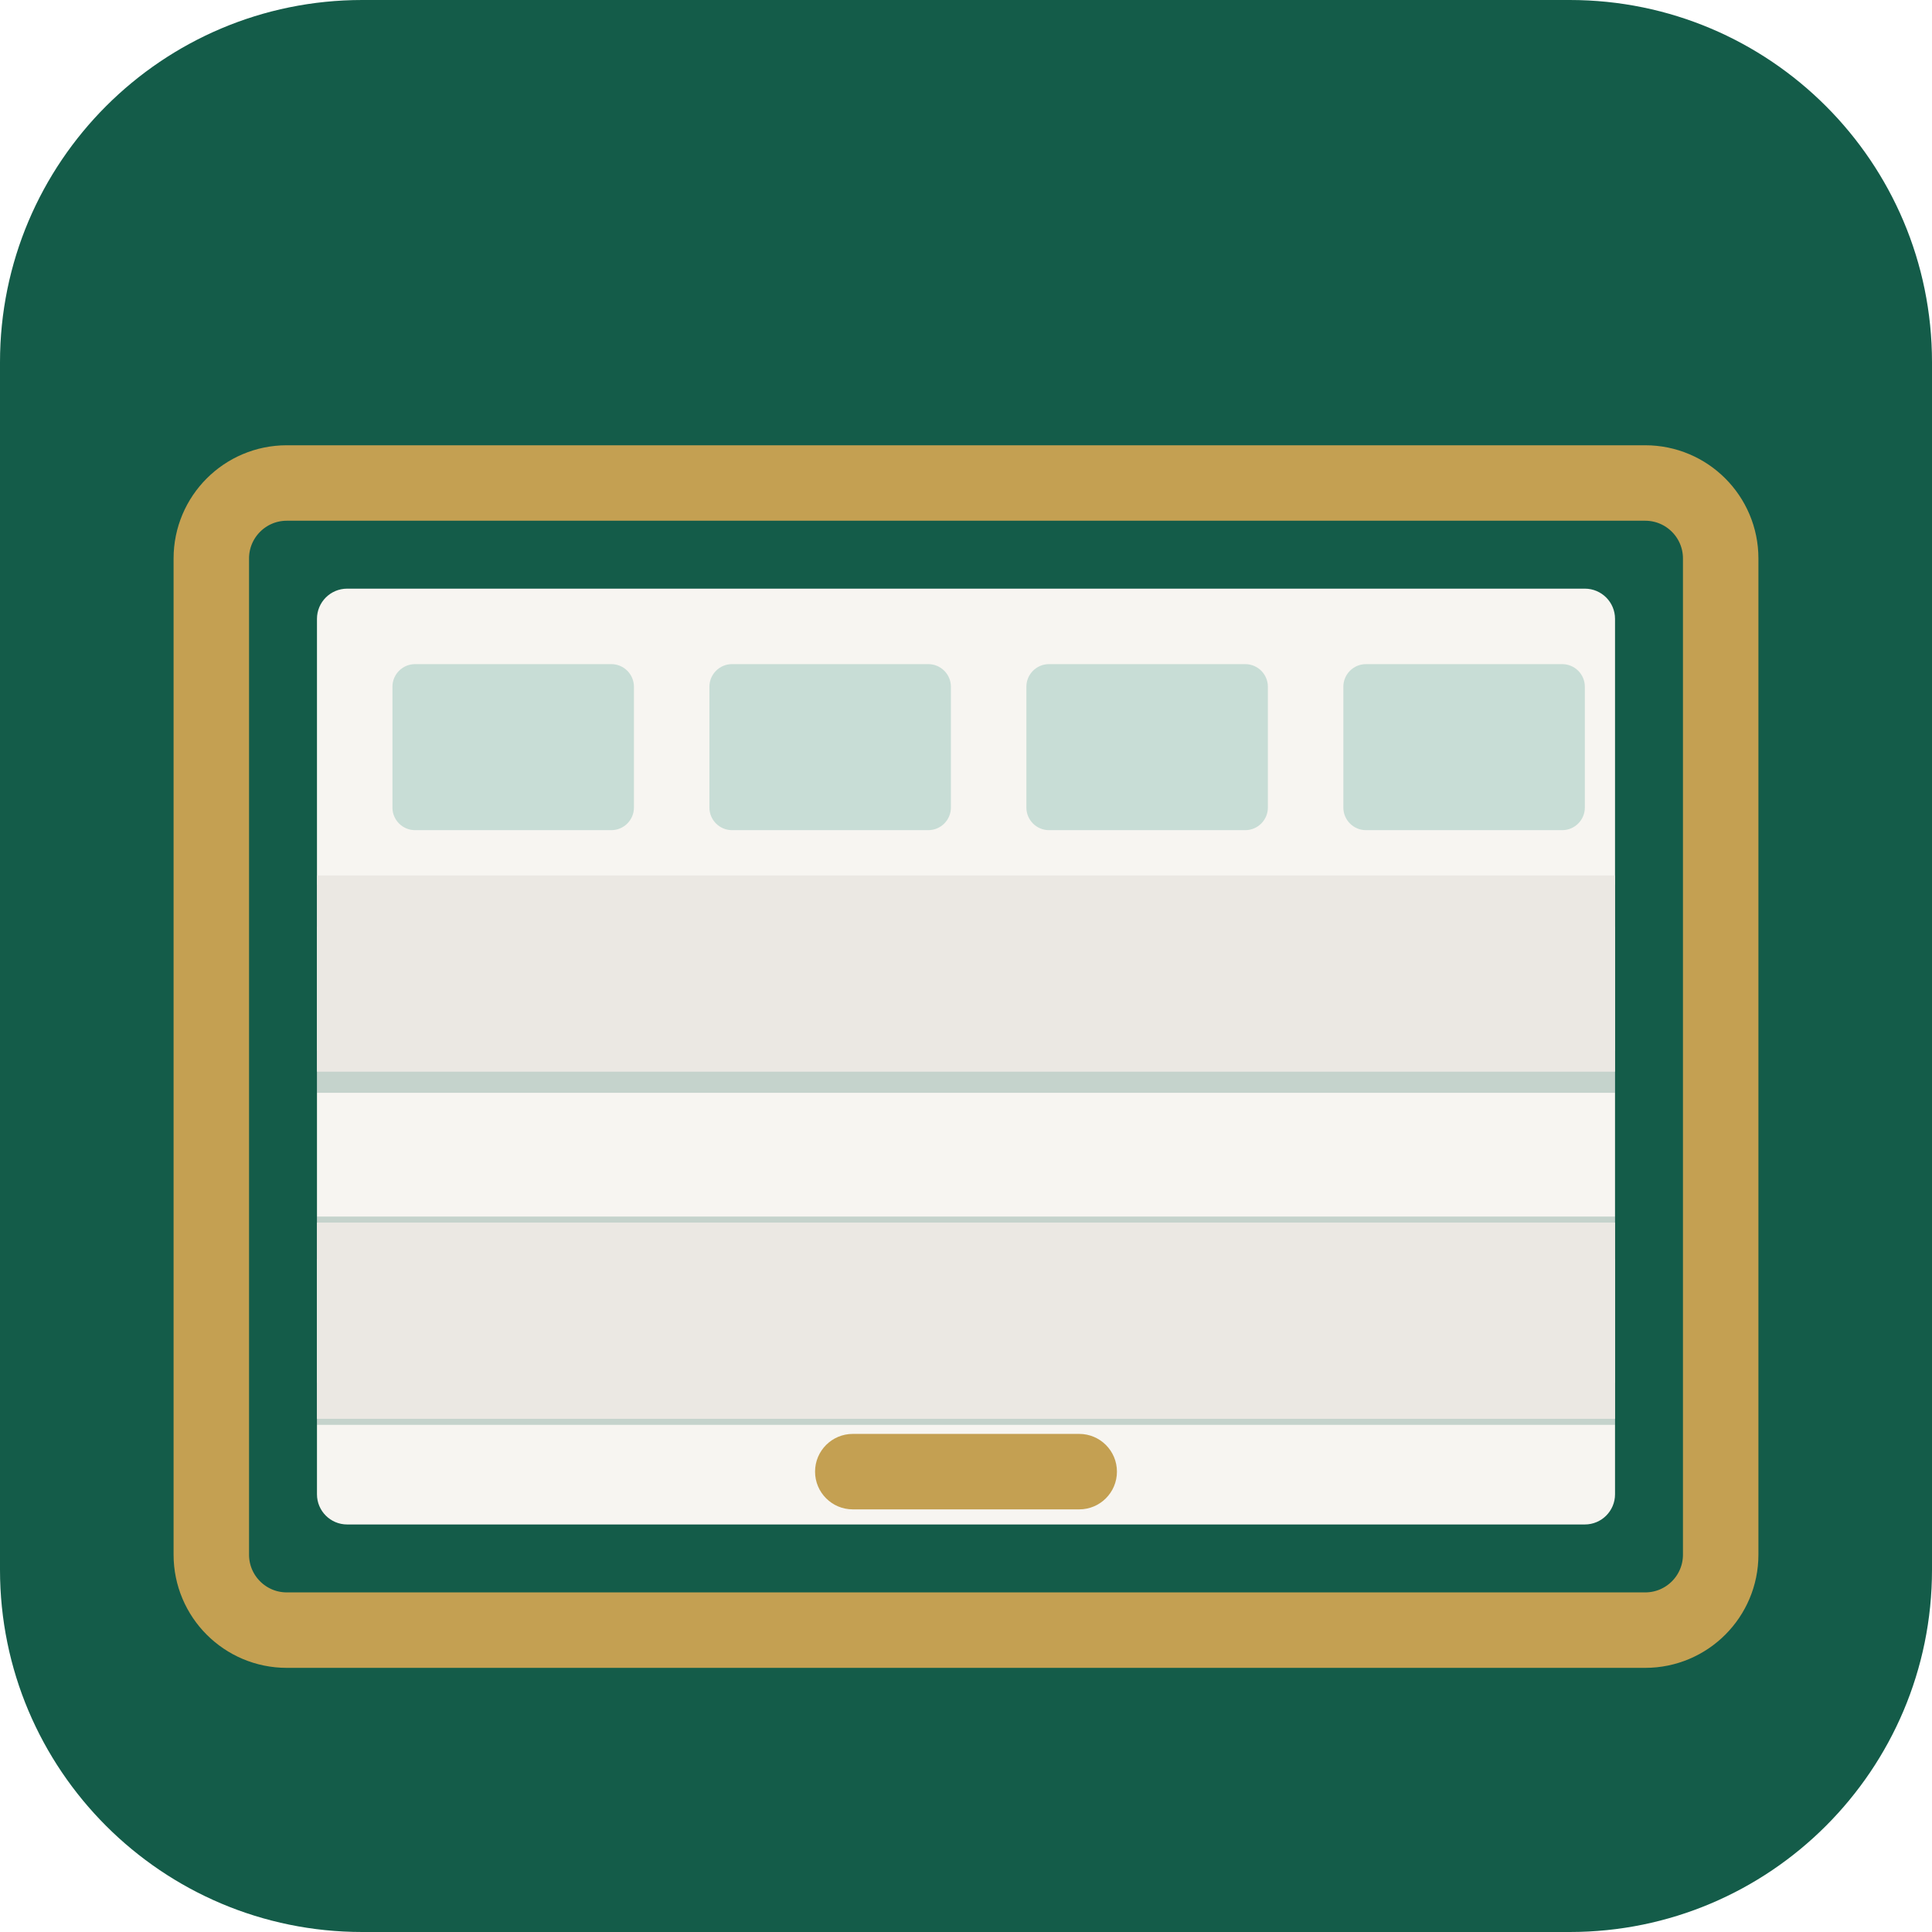
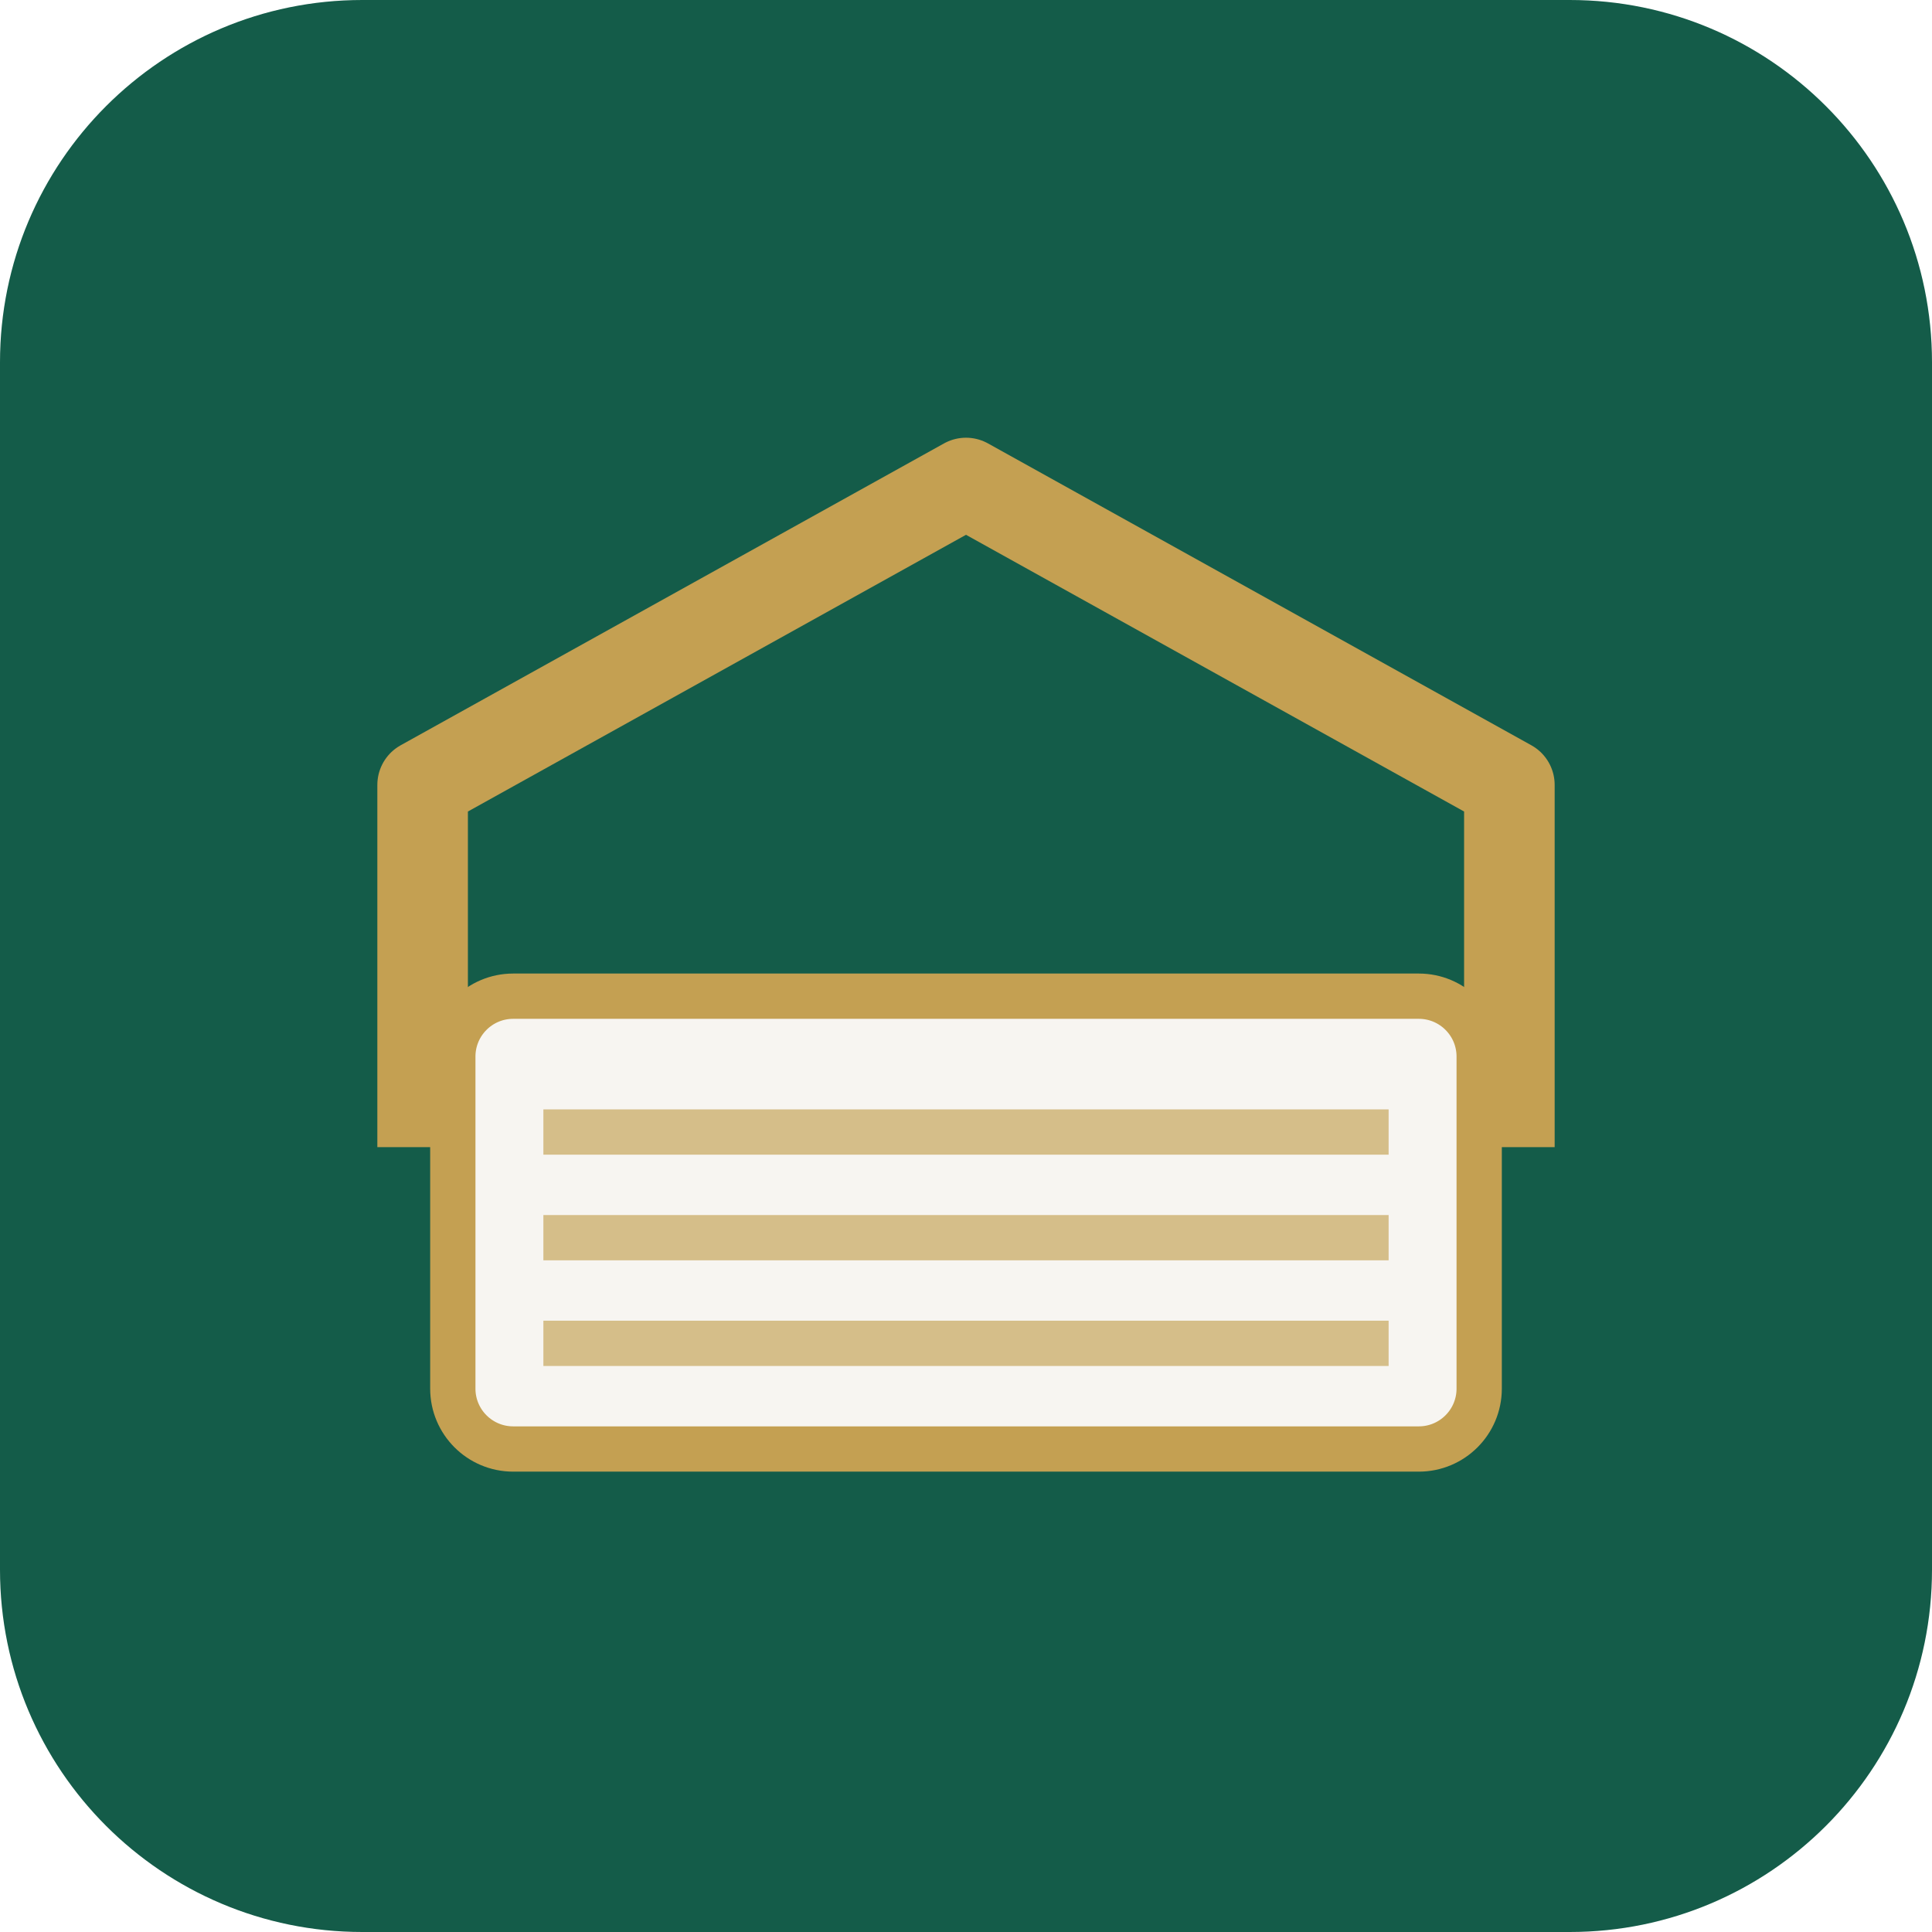
<svg xmlns="http://www.w3.org/2000/svg" viewBox="0 0 64 64" width="64" height="64" role="img" aria-label="Ottawa Garage Tech">
  <rect width="64" height="64" rx="12" fill="#145c49" />
-   <rect x="7" y="16" width="50" height="38" rx="2.5" fill="none" stroke="#c4a052" stroke-width="2.5" />
-   <rect x="10.5" y="19.5" width="43" height="31" rx="1" fill="#f7f5f1" />
-   <rect x="13" y="22" width="8" height="5.5" rx="0.75" fill="#c8ddd6" />
-   <rect x="23.5" y="22" width="8" height="5.5" rx="0.75" fill="#c8ddd6" />
-   <rect x="34" y="22" width="8" height="5.5" rx="0.75" fill="#c8ddd6" />
-   <rect x="44.5" y="22" width="8" height="5.5" rx="0.75" fill="#c8ddd6" />
-   <path d="M10.5 30h43M10.5 35.5h43M10.5 41h43M10.5 46.5h43" stroke="#145c49" stroke-width="1.4" stroke-opacity="0.22" />
-   <rect x="10.5" y="29" width="43" height="6.5" fill="#ebe8e3" />
-   <rect x="10.5" y="40.5" width="43" height="6.5" fill="#ebe8e3" />
-   <rect x="27" y="47.5" width="10" height="2.5" rx="1.25" fill="#c4a052" />
+   <path d="M14 38V26l18-10 18 10v12" fill="none" stroke="#c4a052" stroke-width="3" stroke-linejoin="round" />
+   <rect x="15" y="33" width="34" height="15" rx="2" fill="#f7f5f1" stroke="#c4a052" stroke-width="1.5" />
+   <path d="M18 37.5h28M18 41h28M18 44.5h28" stroke="#c4a052" stroke-width="1.5" stroke-opacity="0.65" />
</svg>
